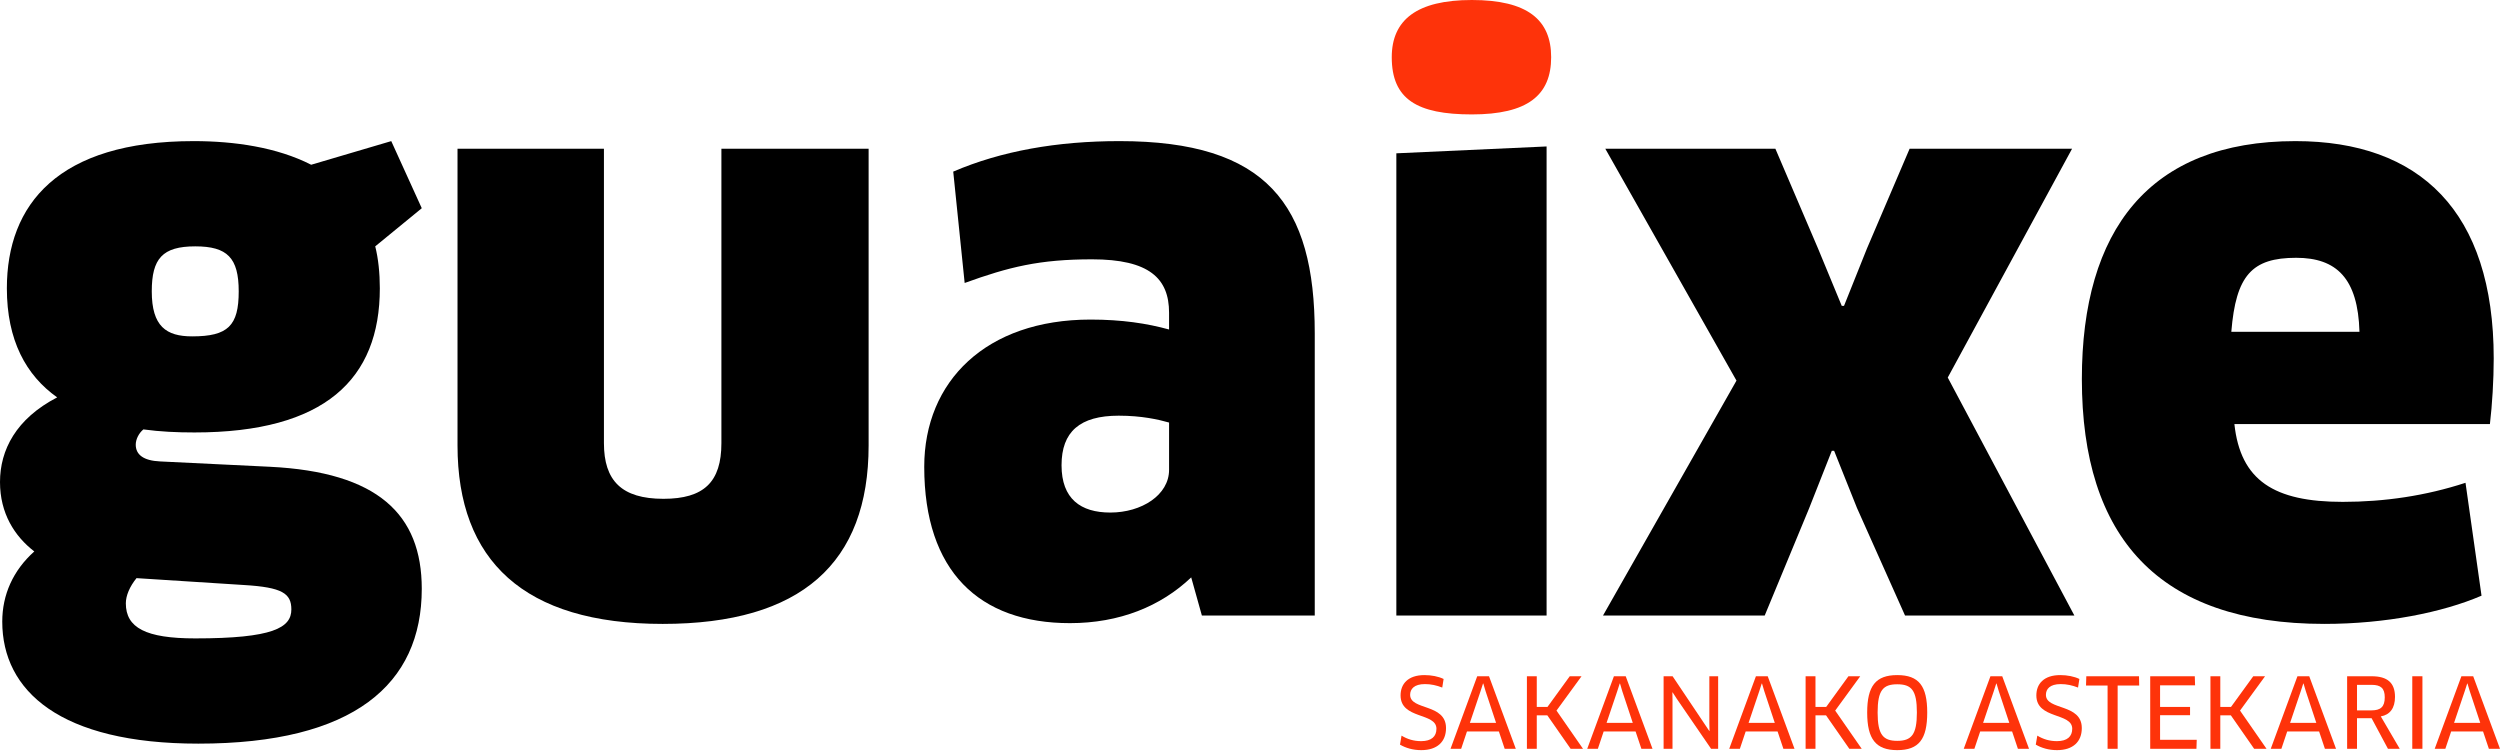
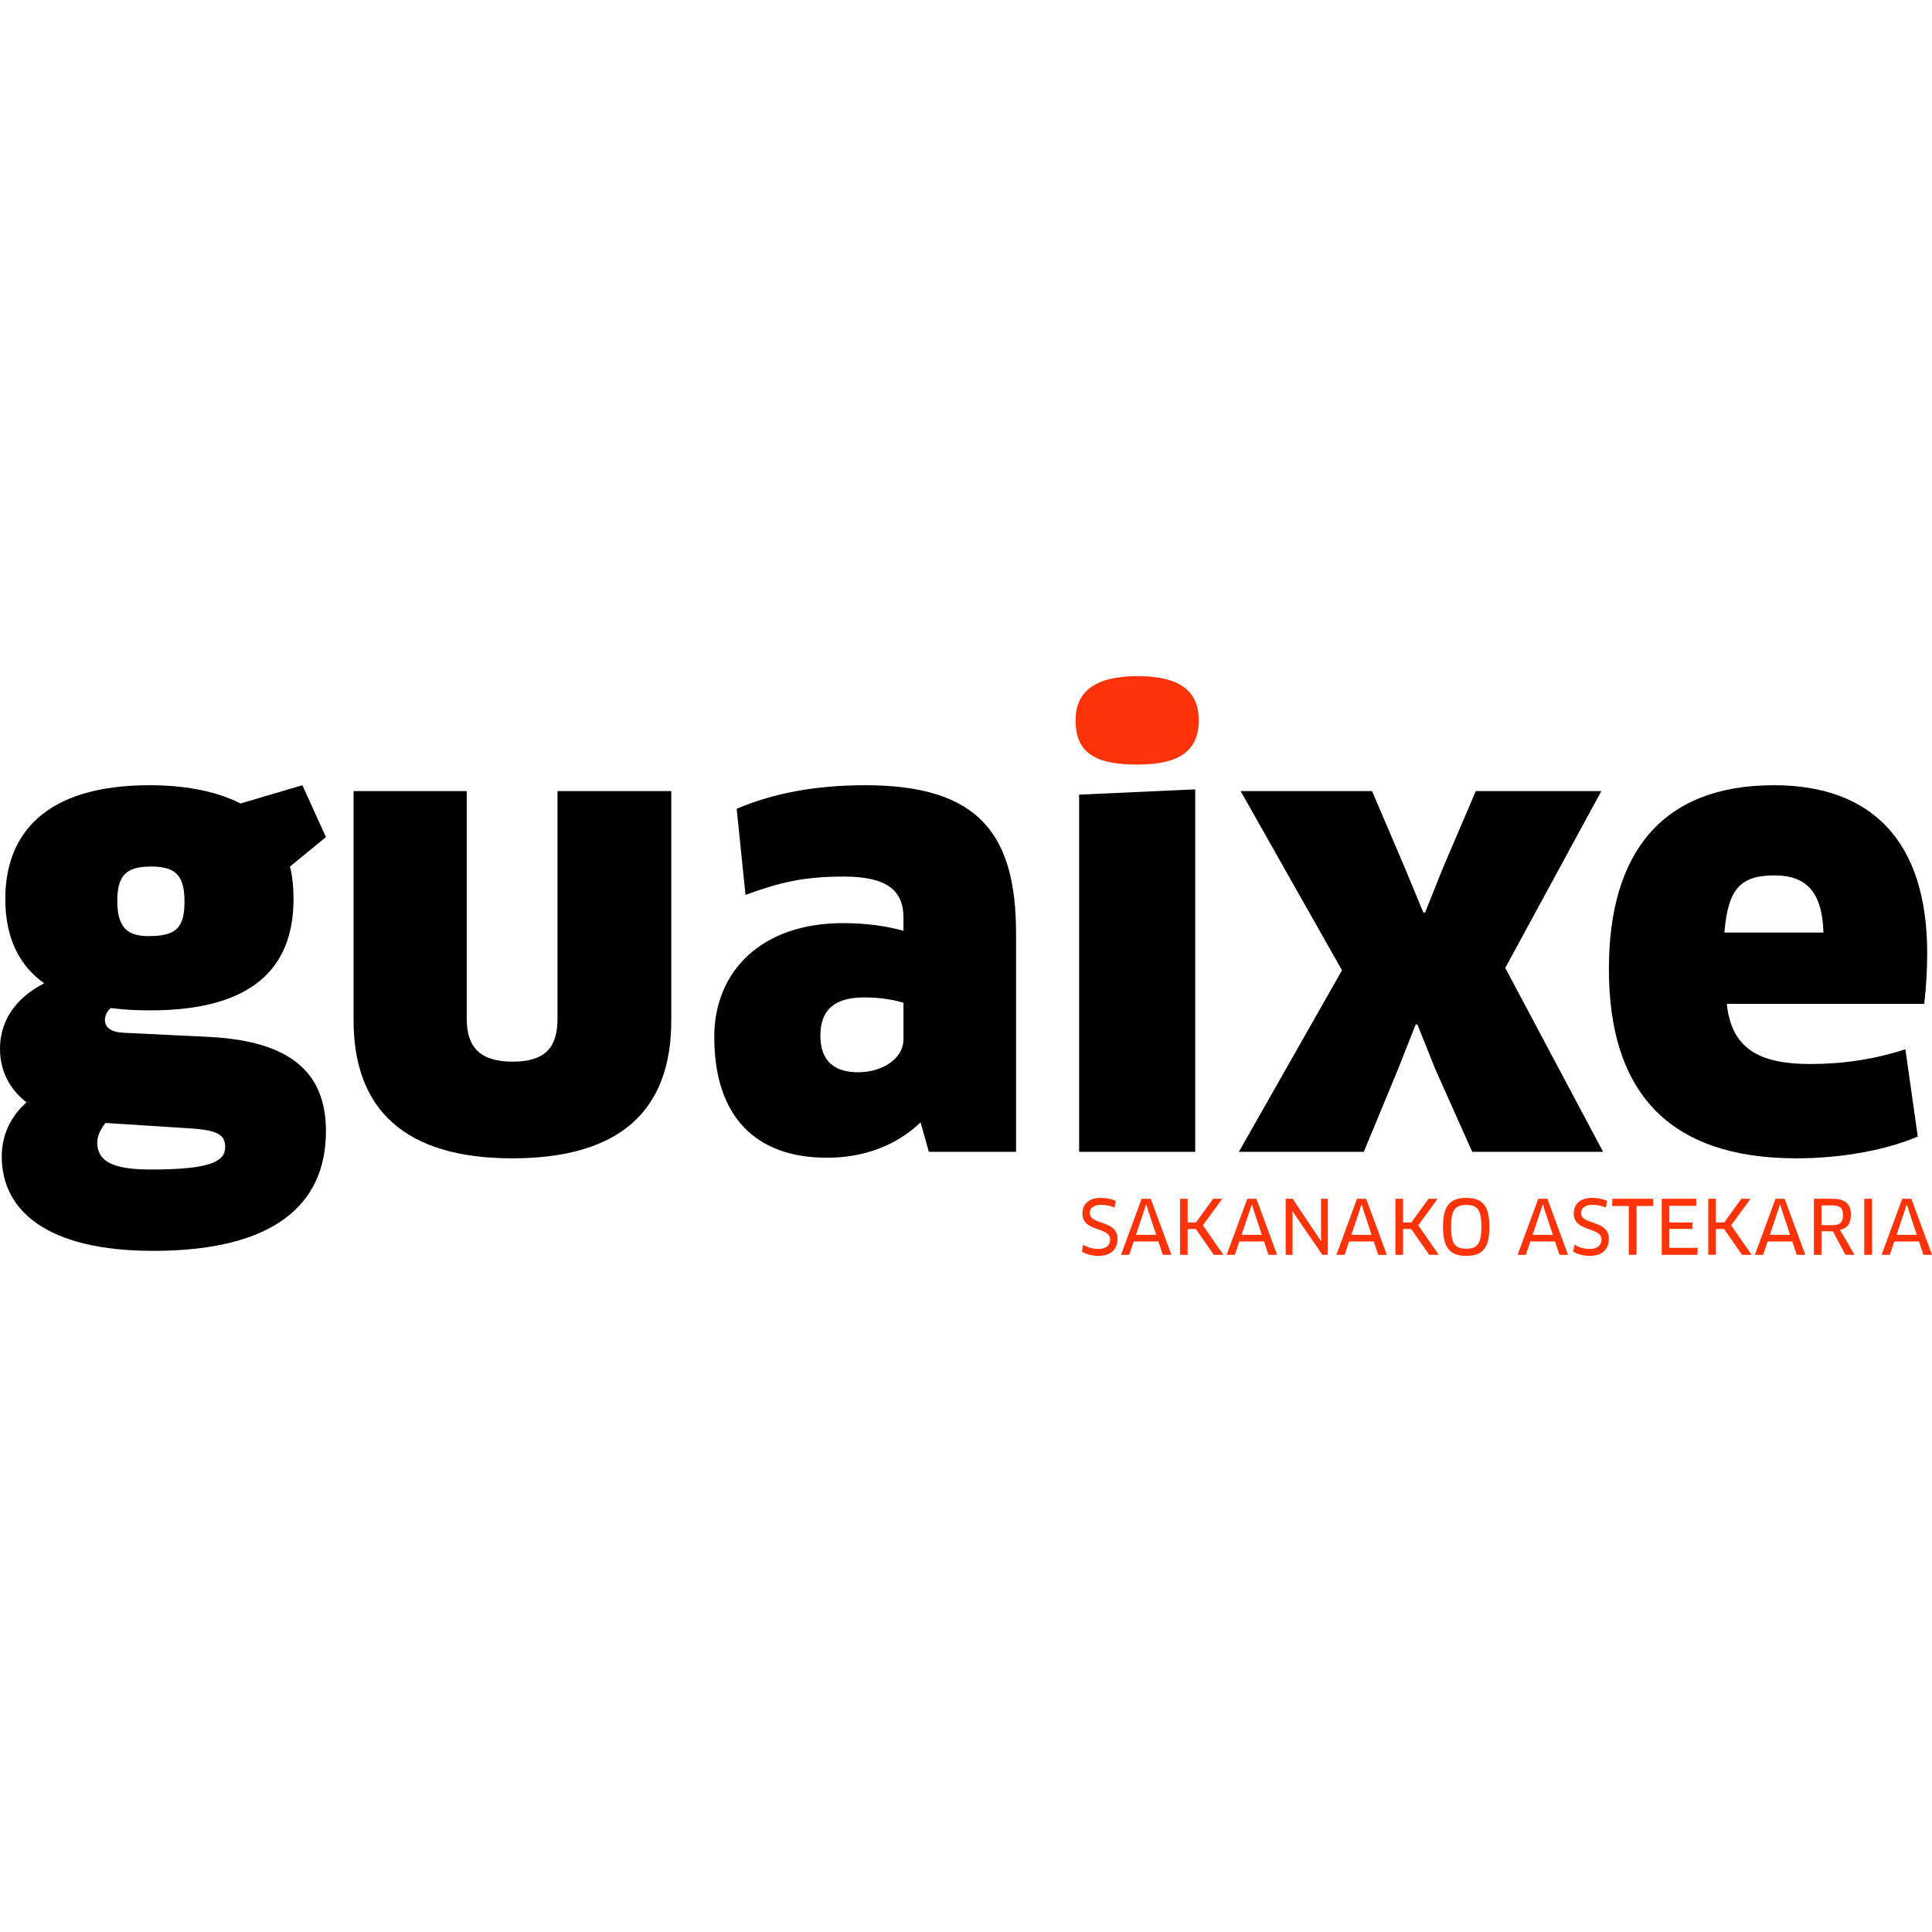
- <svg xmlns="http://www.w3.org/2000/svg" width="91.391mm" height="27.422mm" viewBox="0 0 91.391 27.422" version="1.1" id="svg30749">
+ <svg xmlns="http://www.w3.org/2000/svg" width="64" height="64" viewBox="0 0 16.933 16.933" version="1.1" id="svg30749">
  <defs id="defs30743" />
-   <g id="layer1" transform="translate(-60.89403,-78.4258)">
-     <g id="g244" transform="matrix(0.2645833,0,0,0.2645833,300.6219,66.98521)">
+   <g id="layer1" transform="translate(-60.89403,-88.91467)">
+     <g id="g244" transform="matrix(0.04902344,0,0,0.04902344,105.3121,92.7211)">
      <g id="g206">
        <g id="g200">
          <path d="m -886.248,102.569 c -0.634,0.527 -1.055,1.372 -1.055,2.109 0,1.369 1.055,2.214 3.371,2.316 l 15.179,0.738 c 14.857,0.737 20.969,6.535 20.969,16.862 0,13.173 -9.38,21.392 -30.876,21.392 -19.074,0 -27.086,-7.271 -27.086,-16.86 0,-3.689 1.476,-7.061 4.427,-9.695 -2.736,-2.108 -4.739,-5.27 -4.739,-9.589 0,-4.427 2.212,-8.749 7.9,-11.698 -4.319,-3.056 -6.952,-7.904 -6.952,-15.069 0,-11.593 7.06,-20.338 25.819,-20.338 5.584,0 11.485,0.841 16.226,3.266 l 11.065,-3.266 4.216,9.272 -6.43,5.269 c 0.424,1.687 0.635,3.689 0.635,5.797 0,12.541 -7.588,19.916 -25.609,19.916 -2.424,0 -4.744,-0.104 -7.06,-0.422 z m -0.948,20.55 c -0.947,1.161 -1.476,2.426 -1.476,3.479 0,3.372 2.74,4.847 9.591,4.847 10.748,0 13.278,-1.475 13.278,-4.004 0,-2.213 -1.265,-3.056 -6.536,-3.371 z m 2.107,-39.623 c 0,4.847 2.002,6.219 5.584,6.219 4.953,0 6.429,-1.476 6.429,-6.219 0,-4.637 -1.579,-6.218 -6.005,-6.218 -4.533,0 -6.008,1.687 -6.008,6.218 z" id="path190" />
          <path d="m -786.045,104.782 c 0,16.229 -9.273,24.661 -28.453,24.661 -19.181,0 -28.347,-8.747 -28.347,-24.661 V 63.79 h 20.23 v 40.677 c 0,5.164 2.424,7.692 8.222,7.692 5.585,0 8.008,-2.316 8.008,-7.692 V 63.79 h 20.34 z" id="path192" />
          <path d="m -741.474,123.015 c -4.216,4.006 -9.906,6.322 -16.757,6.322 -12.541,0 -20.129,-7.165 -20.129,-21.604 0,-11.802 8.536,-20.339 22.973,-20.339 4.323,0 7.798,0.527 10.854,1.372 v -2.32 c 0,-4.741 -2.74,-7.376 -10.644,-7.376 -7.271,0 -11.487,1.055 -17.598,3.268 l -1.579,-15.387 c 6.639,-2.846 14.33,-4.214 22.973,-4.214 20.338,0 26.977,8.745 26.977,26.555 v 38.992 H -740 Z m -3.058,-21.394 c -1.475,-0.42 -3.795,-0.948 -6.955,-0.948 -5.375,0 -7.902,2.214 -7.902,6.85 0,4.637 2.635,6.534 6.743,6.534 4.319,0 8.114,-2.423 8.114,-5.901 z" id="path194" />
          <path d="m -649.486,113.425 -3.16,-7.904 h -0.317 l -3.161,8.011 -6.112,14.753 h -22.341 l 18.442,-32.458 -18.125,-32.036 h 23.5 l 5.9,13.804 3.269,7.905 h 0.313 l 3.161,-7.905 5.902,-13.804 h 22.446 l -17.177,31.614 17.495,32.88 h -23.396 z" id="path196" />
          <path d="m -618.416,95.616 c 0,-20.55 9.272,-32.879 29.504,-32.879 17.177,0 27.401,9.693 27.401,30.031 0,2.951 -0.21,6.43 -0.526,9.063 h -35.304 c 0.841,7.799 5.478,10.75 14.965,10.75 5.794,0 11.486,-0.843 16.967,-2.636 l 2.213,15.599 c -5.378,2.316 -13.277,3.898 -21.711,3.898 -22.972,0.001 -33.509,-12.012 -33.509,-33.826 z m 38.356,-6.536 c -0.211,-7.375 -3.161,-10.221 -8.745,-10.221 -6.112,0 -8.326,2.424 -8.96,10.221 z" id="path198" />
        </g>
        <path d="m -702.699,59.049 c -7.588,0 -11.066,-2.108 -11.066,-7.904 0,-5.165 3.479,-7.905 11.066,-7.905 7.693,0 10.958,2.74 10.958,7.905 0,5.268 -3.265,7.904 -10.958,7.904 z" id="path202" style="fill:#fe330a" />
        <path d="M -713.131,128.284 V 64.423 l 20.759,-0.948 v 64.81 h -20.759 z" id="path204" />
      </g>
      <g id="g242">
        <path d="m -709.687,146.883 c -1.15,0 -2.139,-0.293 -2.94,-0.761 l 0.214,-1.243 c 0.814,0.495 1.684,0.762 2.712,0.762 1.417,0 2.11,-0.641 2.11,-1.71 0,-2.271 -4.956,-1.282 -4.956,-4.609 0,-1.576 1.016,-2.807 3.3,-2.807 0.976,0 1.925,0.188 2.646,0.535 l -0.187,1.188 c -0.788,-0.307 -1.549,-0.48 -2.392,-0.48 -1.509,0 -2.045,0.694 -2.045,1.483 0,2.178 4.958,1.162 4.958,4.597 0,1.883 -1.215,3.045 -3.42,3.045 z" id="path208" style="fill:#fe330a" />
        <path d="m -698.964,144.305 h -4.41 l -0.801,2.392 h -1.47 l 3.688,-10.021 h 1.63 l 3.701,10.021 h -1.536 z m -2.526,-5.585 -1.481,4.396 h 3.619 l -1.456,-4.396 -0.307,-1.042 h -0.04 z" id="path210" style="fill:#fe330a" />
        <path d="m -689.052,146.696 -3.221,-4.623 h -1.456 v 4.623 h -1.363 v -10.021 h 1.363 v 4.235 h 1.482 l 3.074,-4.235 h 1.629 l -3.46,4.743 3.661,5.277 h -1.709 z" id="path212" style="fill:#fe330a" />
        <path d="m -680.077,144.305 h -4.41 l -0.801,2.392 h -1.469 l 3.687,-10.021 h 1.631 l 3.701,10.021 h -1.536 z m -2.526,-5.585 -1.482,4.396 h 3.62 l -1.456,-4.396 -0.307,-1.042 h -0.04 z" id="path214" style="fill:#fe330a" />
        <path d="m -669.646,146.696 -4.729,-6.895 -0.588,-0.908 -0.027,0.014 0.015,1.082 v 6.707 h -1.23 v -10.021 h 1.243 l 5.077,7.576 0.026,-0.014 -0.026,-1.069 v -6.493 h 1.216 v 10.021 z" id="path216" style="fill:#fe330a" />
        <path d="m -660.457,144.305 h -4.408 l -0.803,2.392 h -1.47 l 3.688,-10.021 h 1.631 l 3.701,10.021 h -1.537 z m -2.525,-5.585 -1.482,4.396 h 3.62 l -1.455,-4.396 -0.309,-1.042 h -0.039 z" id="path218" style="fill:#fe330a" />
        <path d="m -650.545,146.696 -3.22,-4.623 h -1.456 v 4.623 h -1.364 v -10.021 h 1.364 v 4.235 h 1.482 l 3.072,-4.235 h 1.631 l -3.461,4.743 3.661,5.277 h -1.709 z" id="path220" style="fill:#fe330a" />
        <path d="m -643.923,146.883 c -2.966,0 -4.154,-1.536 -4.154,-5.196 0,-3.662 1.174,-5.172 4.154,-5.172 2.993,0 4.142,1.51 4.142,5.172 0,3.687 -1.149,5.196 -4.142,5.196 z m 0,-9.098 c -1.964,0 -2.712,0.827 -2.712,3.901 0,3.059 0.748,3.914 2.712,3.914 1.964,0 2.713,-0.855 2.713,-3.914 0,-3.074 -0.734,-3.901 -2.713,-3.901 z" id="path222" style="fill:#fe330a" />
        <path d="m -628.054,144.305 h -4.41 l -0.801,2.392 h -1.47 l 3.688,-10.021 h 1.63 l 3.701,10.021 h -1.536 z m -2.525,-5.585 -1.482,4.396 h 3.62 l -1.457,-4.396 -0.307,-1.042 h -0.04 z" id="path224" style="fill:#fe330a" />
        <path d="m -621.845,146.883 c -1.149,0 -2.137,-0.293 -2.939,-0.761 l 0.214,-1.243 c 0.815,0.495 1.683,0.762 2.712,0.762 1.417,0 2.111,-0.641 2.111,-1.71 0,-2.271 -4.957,-1.282 -4.957,-4.609 0,-1.576 1.016,-2.807 3.301,-2.807 0.975,0 1.924,0.188 2.645,0.535 l -0.187,1.188 c -0.788,-0.307 -1.55,-0.48 -2.392,-0.48 -1.51,0 -2.045,0.694 -2.045,1.483 0,2.178 4.958,1.162 4.958,4.597 0,1.883 -1.216,3.045 -3.421,3.045 z" id="path226" style="fill:#fe330a" />
        <path d="m -613.472,137.959 v 8.737 h -1.39 v -8.737 h -2.98 l 0.04,-1.283 h 7.283 l 0.025,1.283 z" id="path228" style="fill:#fe330a" />
        <path d="m -602.545,145.454 -0.04,1.242 h -6.388 v -10.021 h 6.16 l 0.04,1.256 h -4.836 v 2.979 h 4.142 v 1.149 h -4.142 v 3.394 h 5.064 z" id="path230" style="fill:#fe330a" />
        <path d="m -594.612,146.696 -3.219,-4.623 h -1.457 v 4.623 h -1.363 v -10.021 h 1.363 v 4.235 h 1.482 l 3.072,-4.235 h 1.631 l -3.46,4.743 3.661,5.277 h -1.71 z" id="path232" style="fill:#fe330a" />
        <path d="m -585.637,144.305 h -4.408 l -0.803,2.392 h -1.47 l 3.688,-10.021 h 1.631 l 3.701,10.021 h -1.537 z m -2.525,-5.585 -1.482,4.396 h 3.62 l -1.455,-4.396 -0.309,-1.042 h -0.039 z" id="path234" style="fill:#fe330a" />
        <path d="m -577.114,142.221 2.618,4.476 h -1.629 l -2.259,-4.222 h -2.017 v 4.222 h -1.364 v -10.021 h 3.395 c 2.191,0 3.22,0.922 3.22,2.859 0,1.536 -0.696,2.472 -1.964,2.686 z m -1.256,-4.357 h -2.03 v 3.527 h 1.977 c 1.282,0 1.857,-0.48 1.857,-1.804 0,-1.255 -0.548,-1.723 -1.804,-1.723 z" id="path236" style="fill:#fe330a" />
        <path d="m -572.763,136.676 h 1.402 v 10.021 h -1.402 z" id="path238" style="fill:#fe330a" />
        <path d="m -562.984,144.305 h -4.408 l -0.802,2.392 h -1.47 l 3.687,-10.021 h 1.631 l 3.701,10.021 h -1.536 z m -2.526,-5.585 -1.481,4.396 h 3.619 l -1.455,-4.396 -0.308,-1.042 h -0.04 z" id="path240" style="fill:#fe330a" />
      </g>
    </g>
  </g>
</svg>
